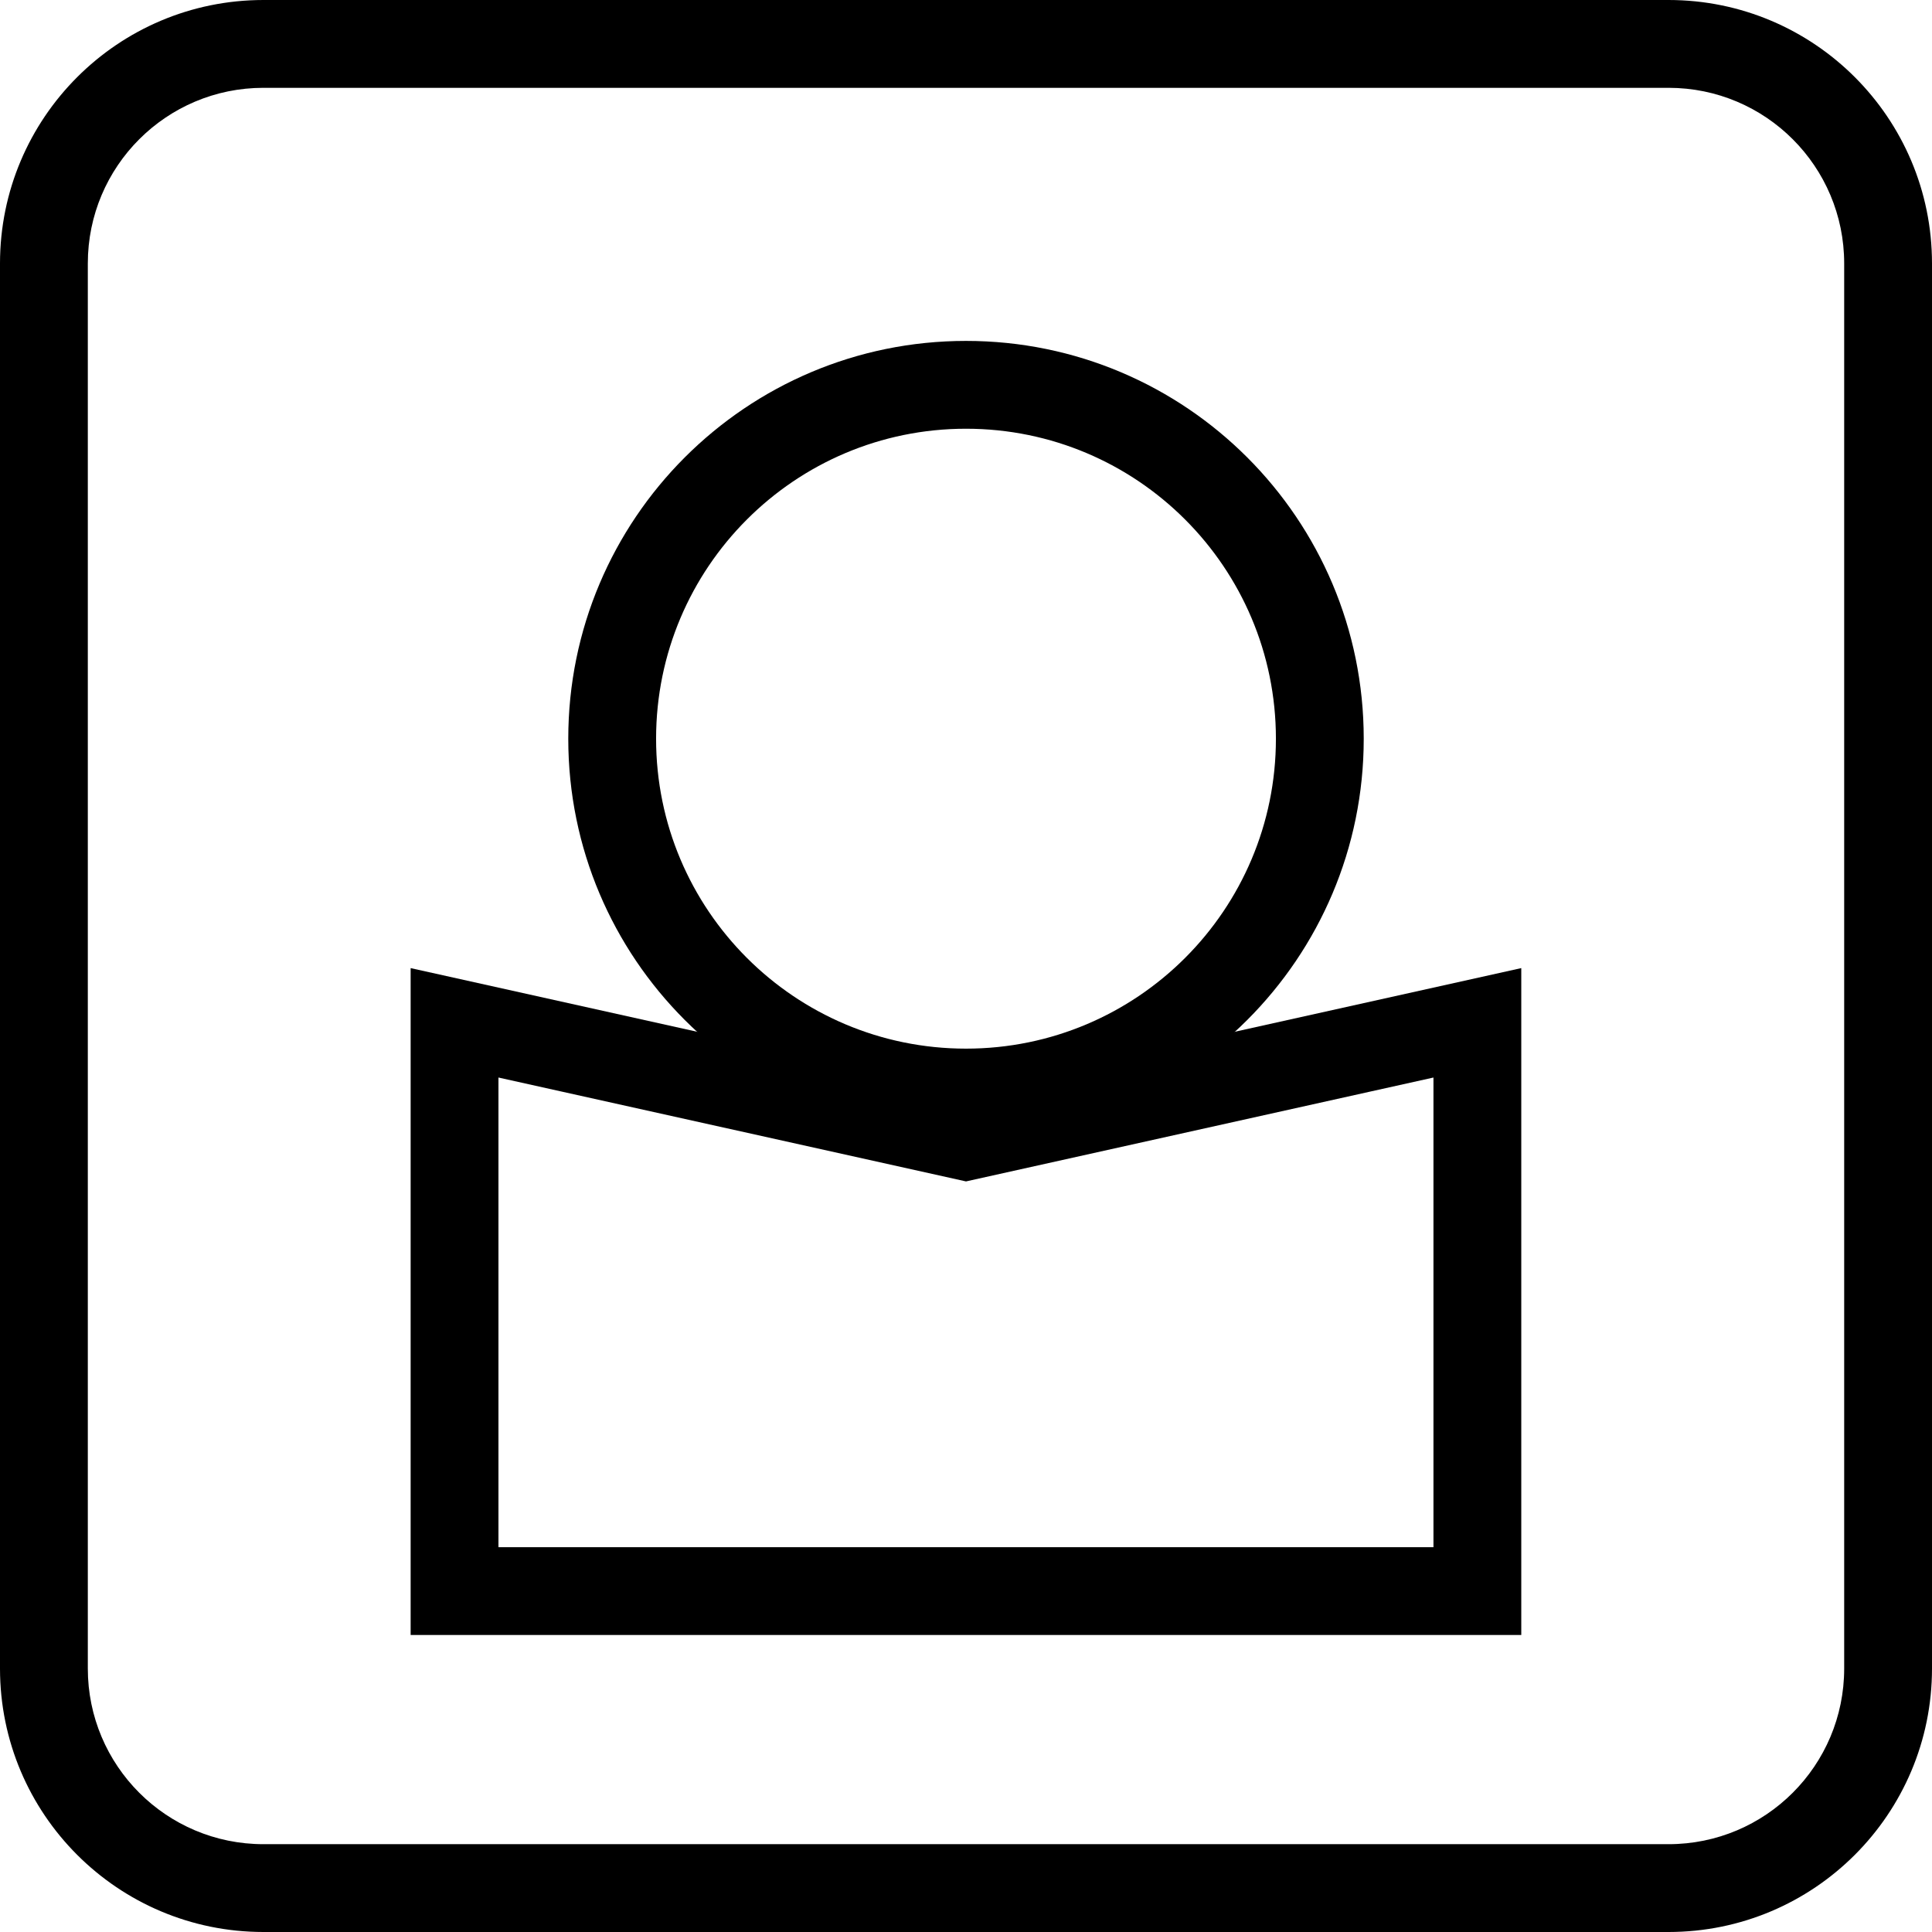
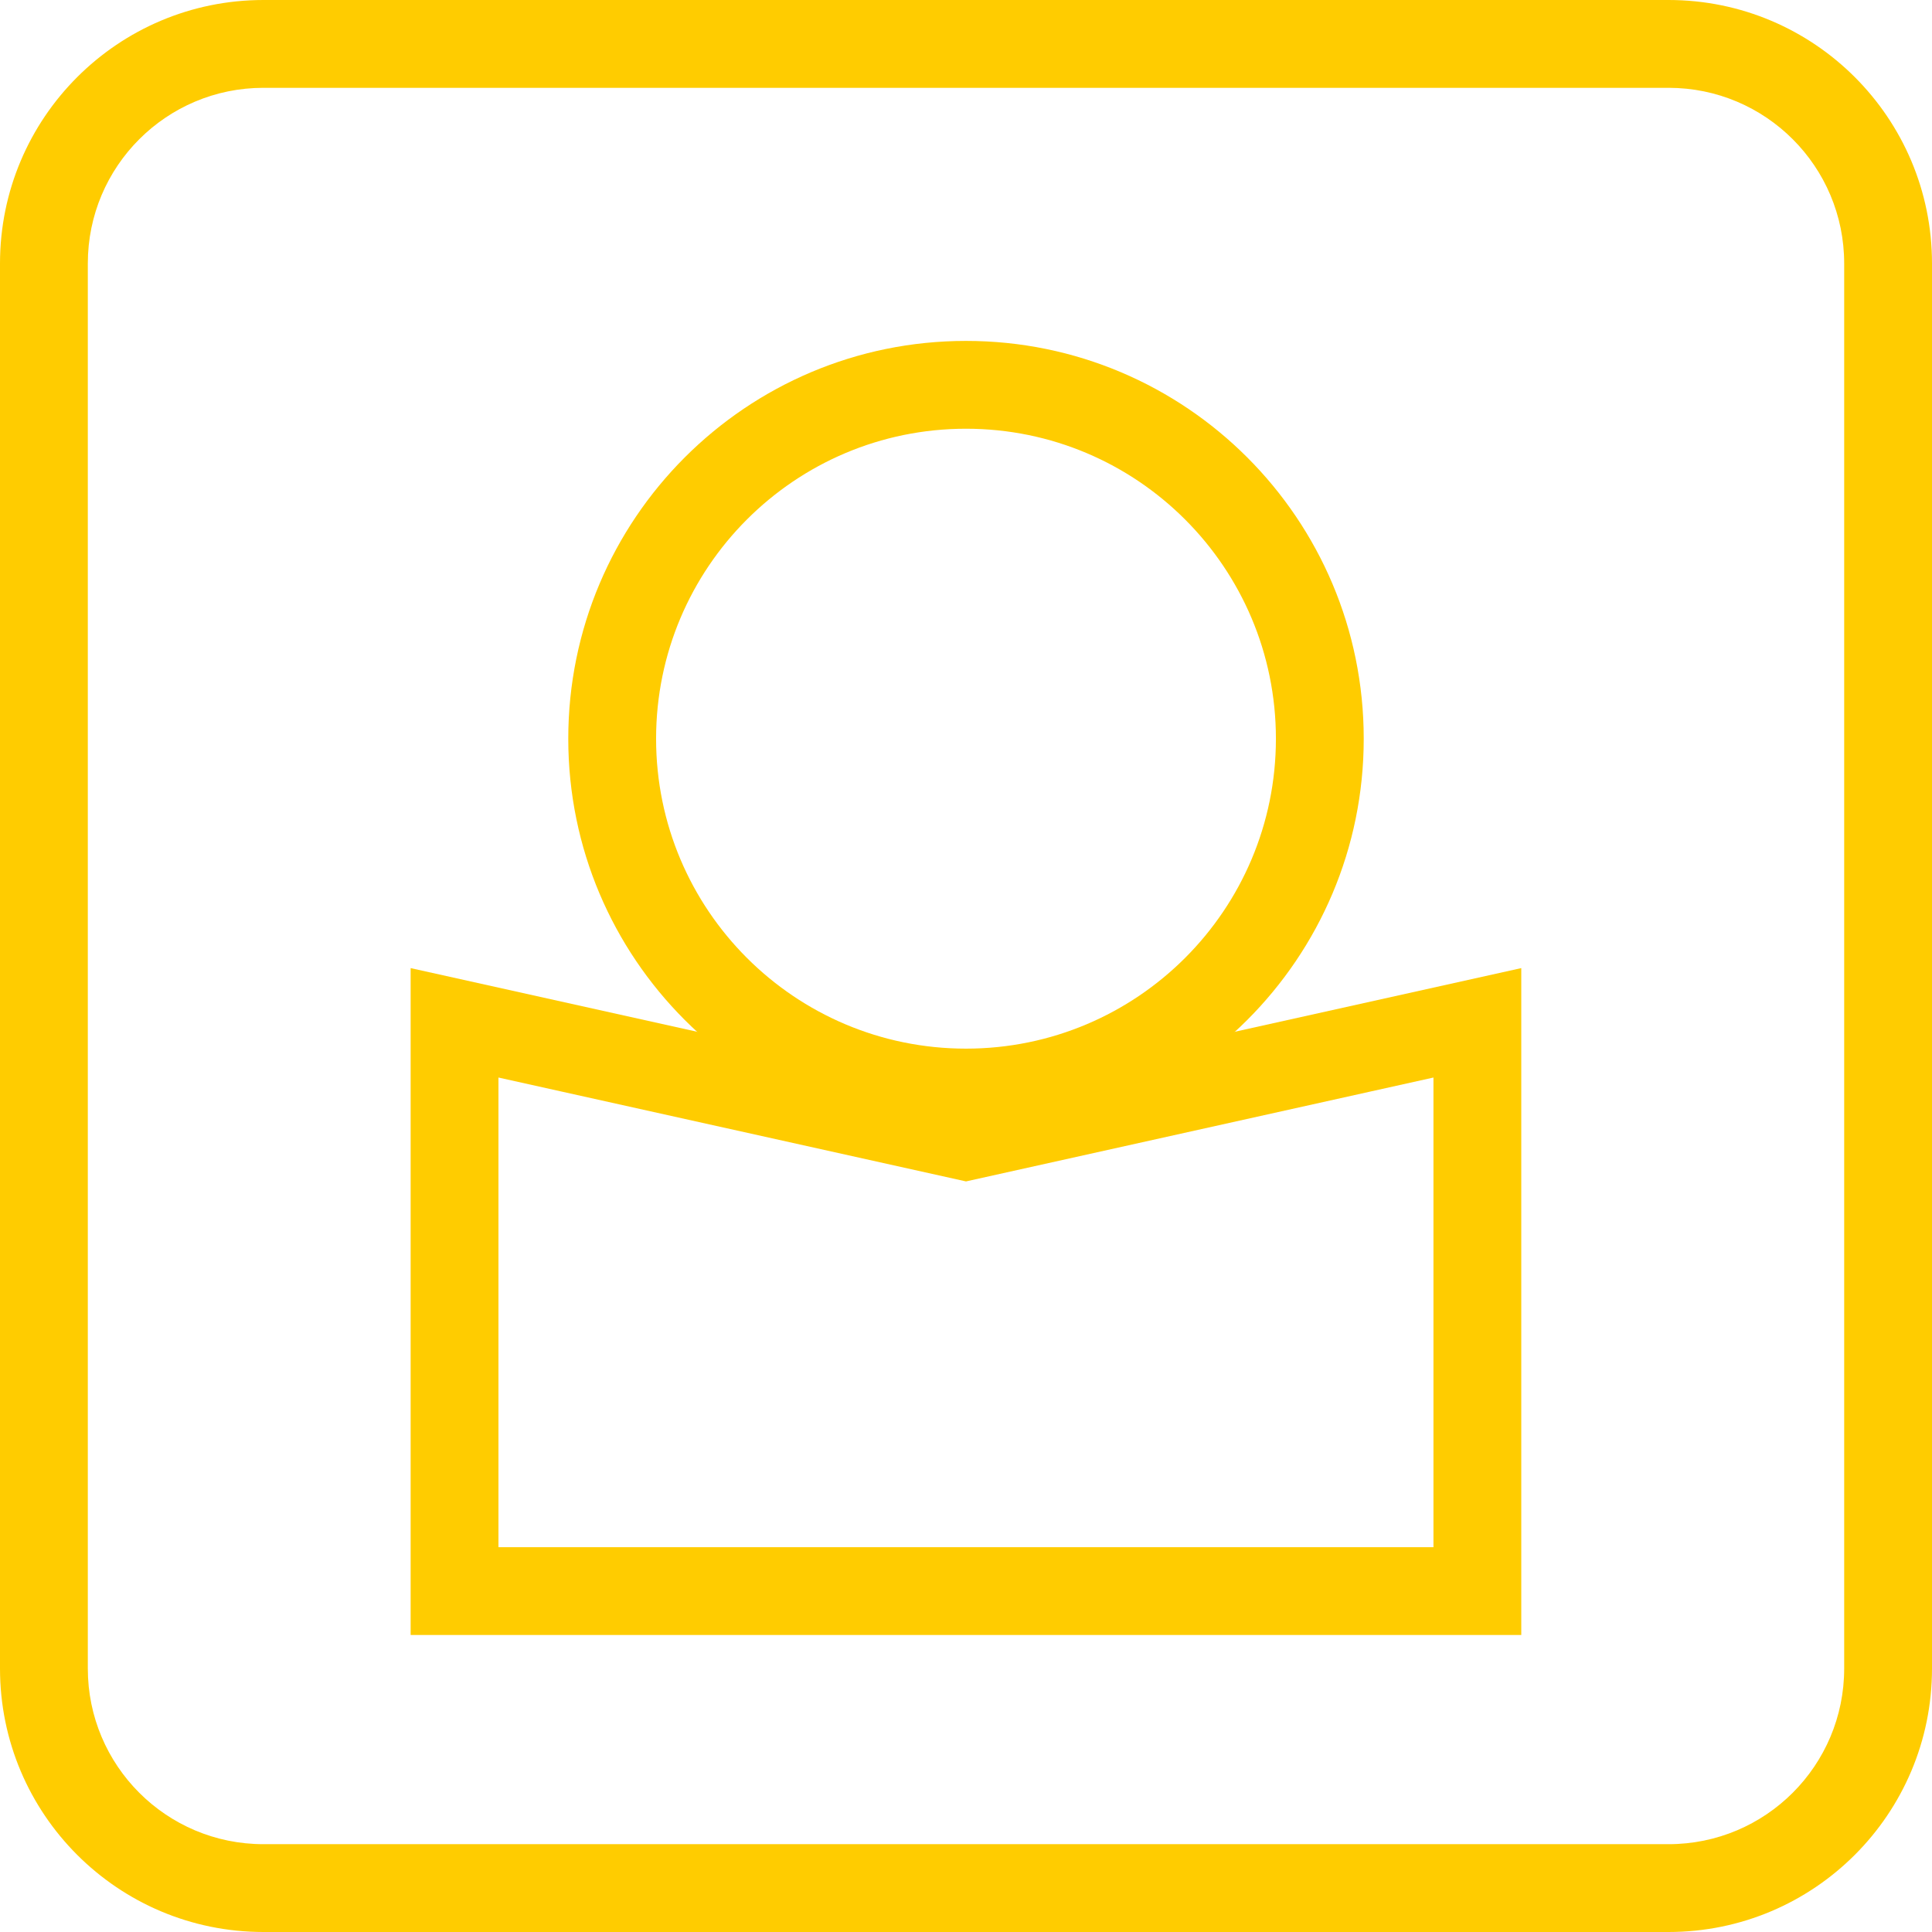
<svg xmlns="http://www.w3.org/2000/svg" width="22" height="22" viewBox="0 0 22 22" fill="none">
-   <path fill-rule="evenodd" clip-rule="evenodd" d="M19 1H3C1.895 1 1 1.895 1 3V19C1 20.105 1.895 21 3 21H19C20.105 21 21 20.105 21 19V3C21 1.895 20.105 1 19 1ZM3 0C1.343 0 0 1.343 0 3V19C0 20.657 1.343 22 3 22H19C20.657 22 22 20.657 22 19V3C22 1.343 20.657 0 19 0H3Z" fill="black" />
-   <path fill-rule="evenodd" clip-rule="evenodd" d="M4.676 11.024L11 12.429L17.323 11.024V18.618H4.676V11.024ZM5.676 12.27V17.618H16.323V12.27L11 13.453L5.676 12.27Z" fill="black" />
-   <path fill-rule="evenodd" clip-rule="evenodd" d="M11 11.941C12.949 11.941 14.529 10.361 14.529 8.412C14.529 6.463 12.949 4.882 11 4.882C9.051 4.882 7.471 6.463 7.471 8.412C7.471 10.361 9.051 11.941 11 11.941ZM11 12.941C13.502 12.941 15.529 10.913 15.529 8.412C15.529 5.91 13.502 3.882 11 3.882C8.498 3.882 6.471 5.91 6.471 8.412C6.471 10.913 8.498 12.941 11 12.941Z" fill="black" />
+   <path fill-rule="evenodd" clip-rule="evenodd" d="M19 1H3C1.895 1 1 1.895 1 3V19C1 20.105 1.895 21 3 21H19C20.105 21 21 20.105 21 19V3C21 1.895 20.105 1 19 1ZM3 0C1.343 0 0 1.343 0 3V19C0 20.657 1.343 22 3 22H19C20.657 22 22 20.657 22 19V3C22 1.343 20.657 0 19 0H3Z" fill="rgb(255, 204, 0)" />
+   <path fill-rule="evenodd" clip-rule="evenodd" d="M4.676 11.024L11 12.429L17.323 11.024V18.618H4.676V11.024ZM5.676 12.27V17.618H16.323V12.27L11 13.453L5.676 12.27Z" fill="rgb(255, 204, 0)" />
+   <path fill-rule="evenodd" clip-rule="evenodd" d="M11 11.941C12.949 11.941 14.529 10.361 14.529 8.412C14.529 6.463 12.949 4.882 11 4.882C9.051 4.882 7.471 6.463 7.471 8.412C7.471 10.361 9.051 11.941 11 11.941ZM11 12.941C13.502 12.941 15.529 10.913 15.529 8.412C15.529 5.91 13.502 3.882 11 3.882C8.498 3.882 6.471 5.91 6.471 8.412C6.471 10.913 8.498 12.941 11 12.941Z" fill="rgb(255, 204, 0)" />
</svg>
